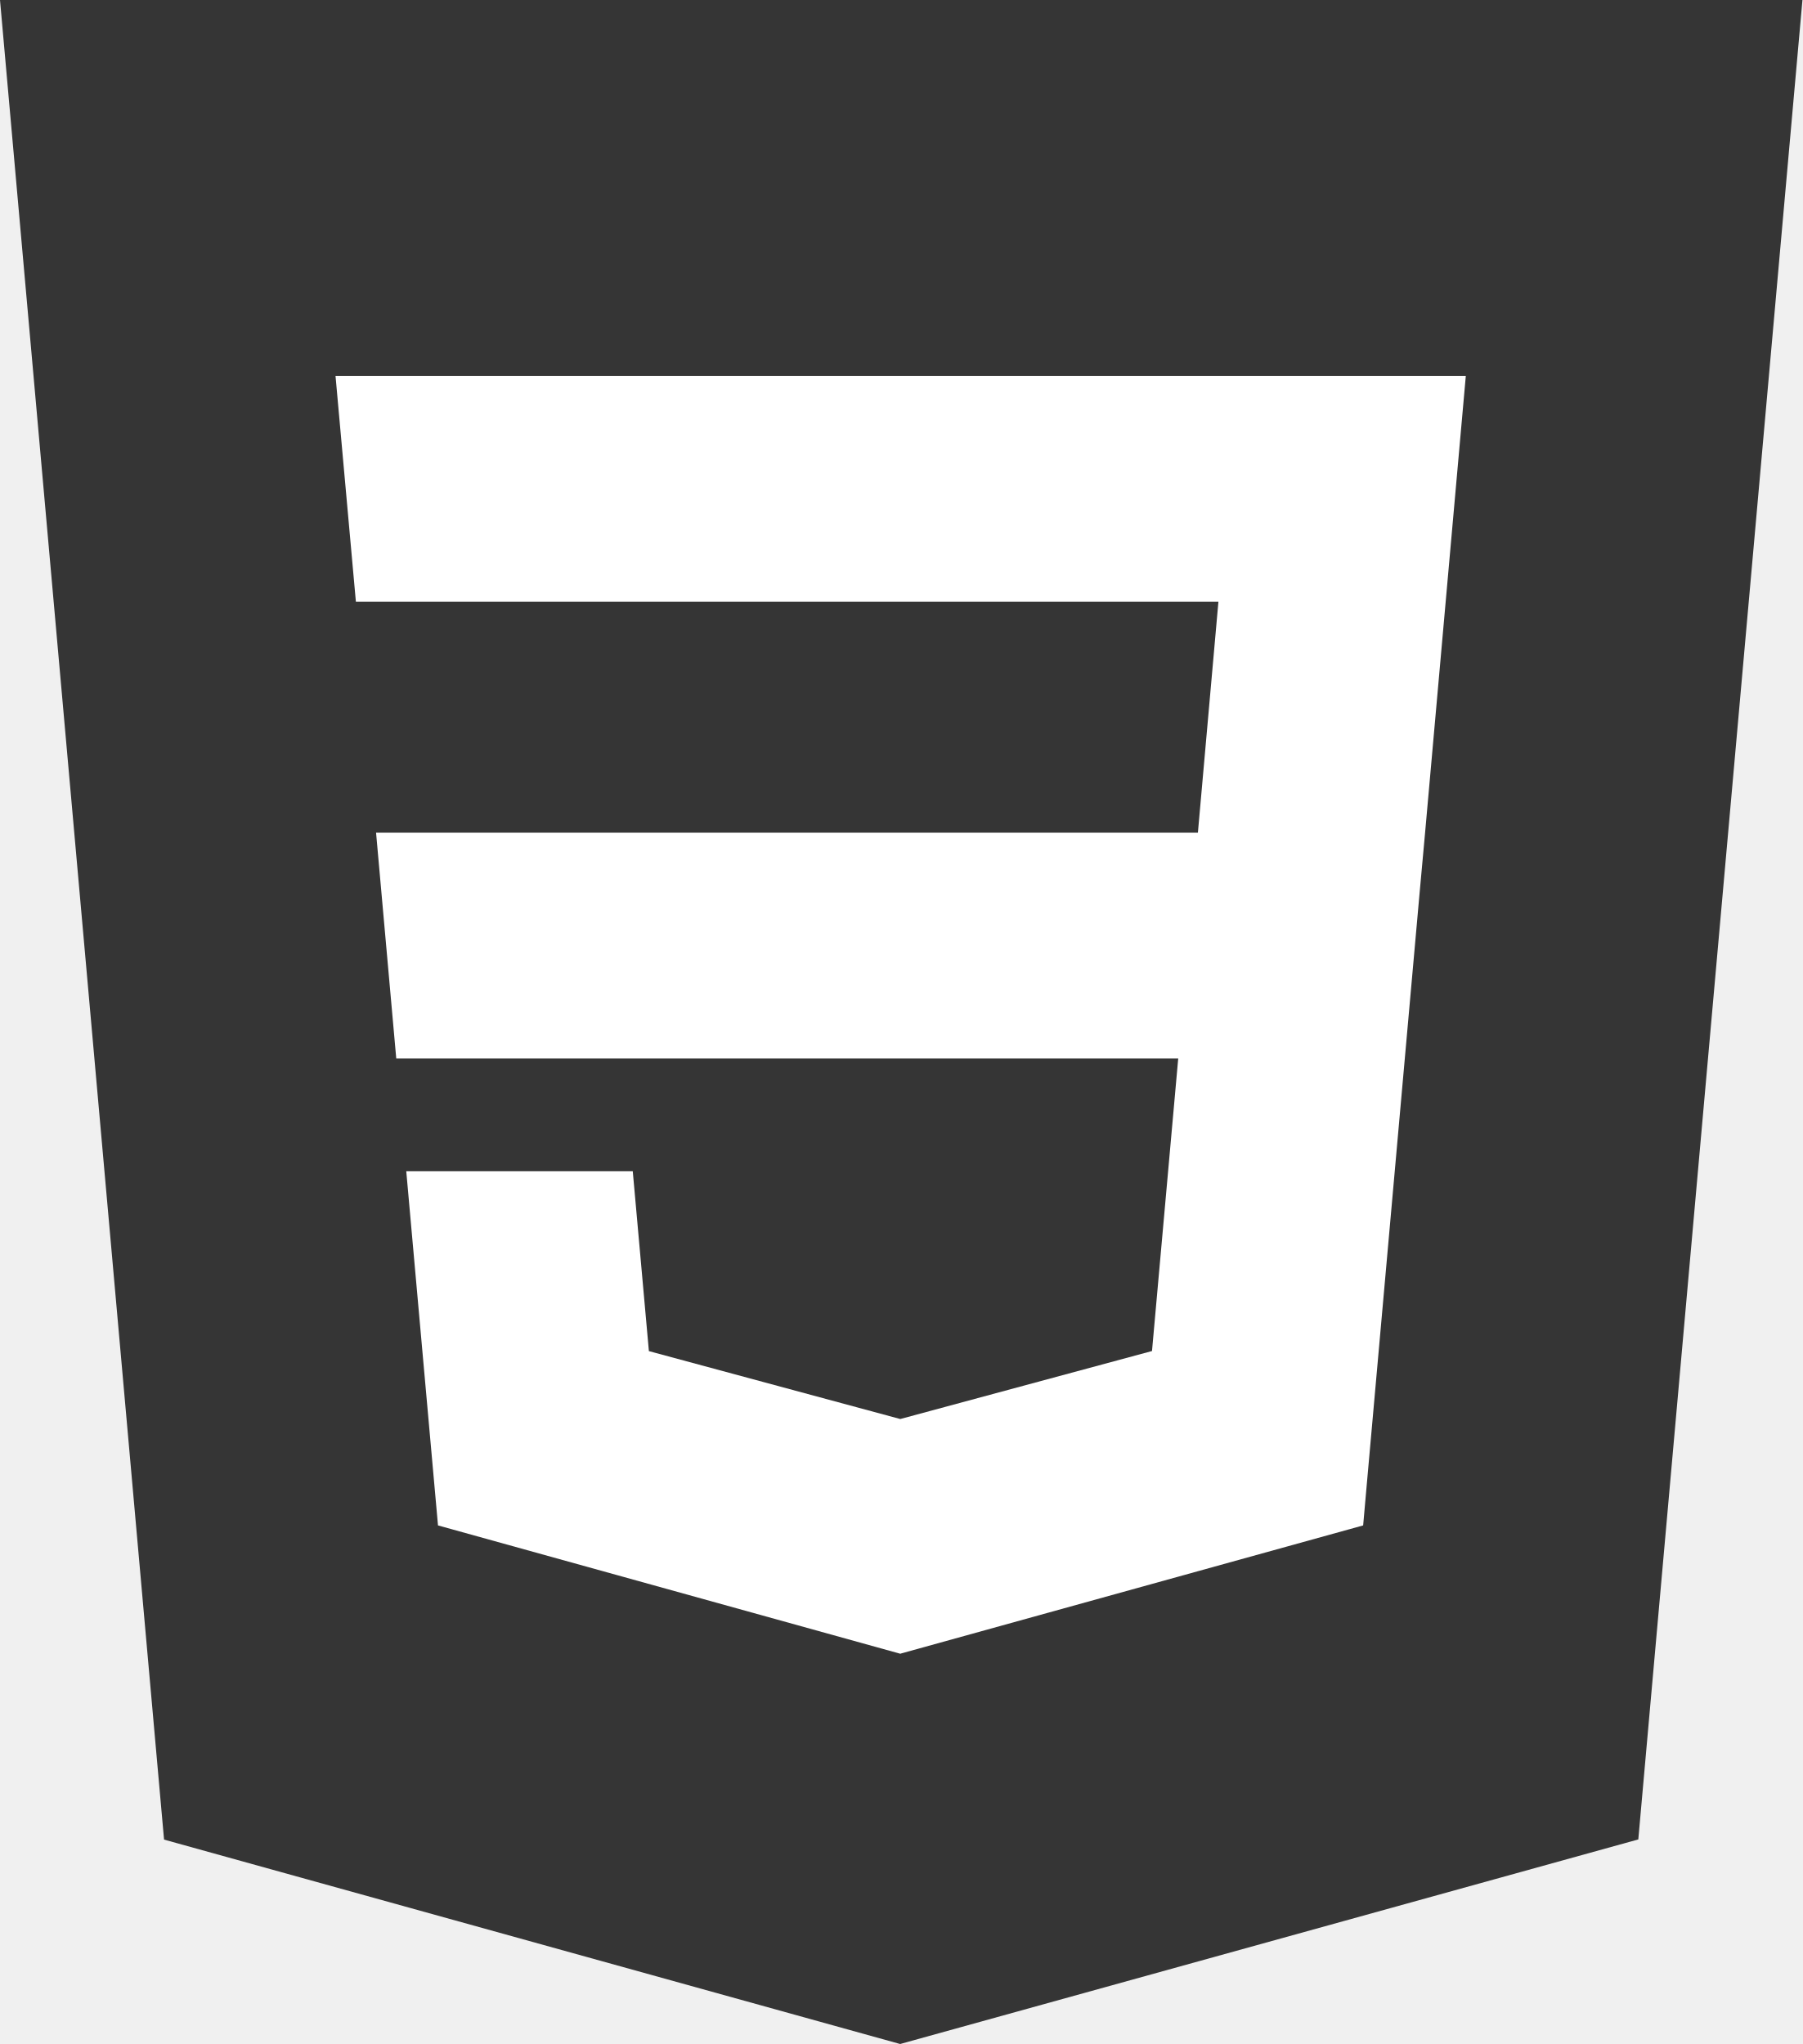
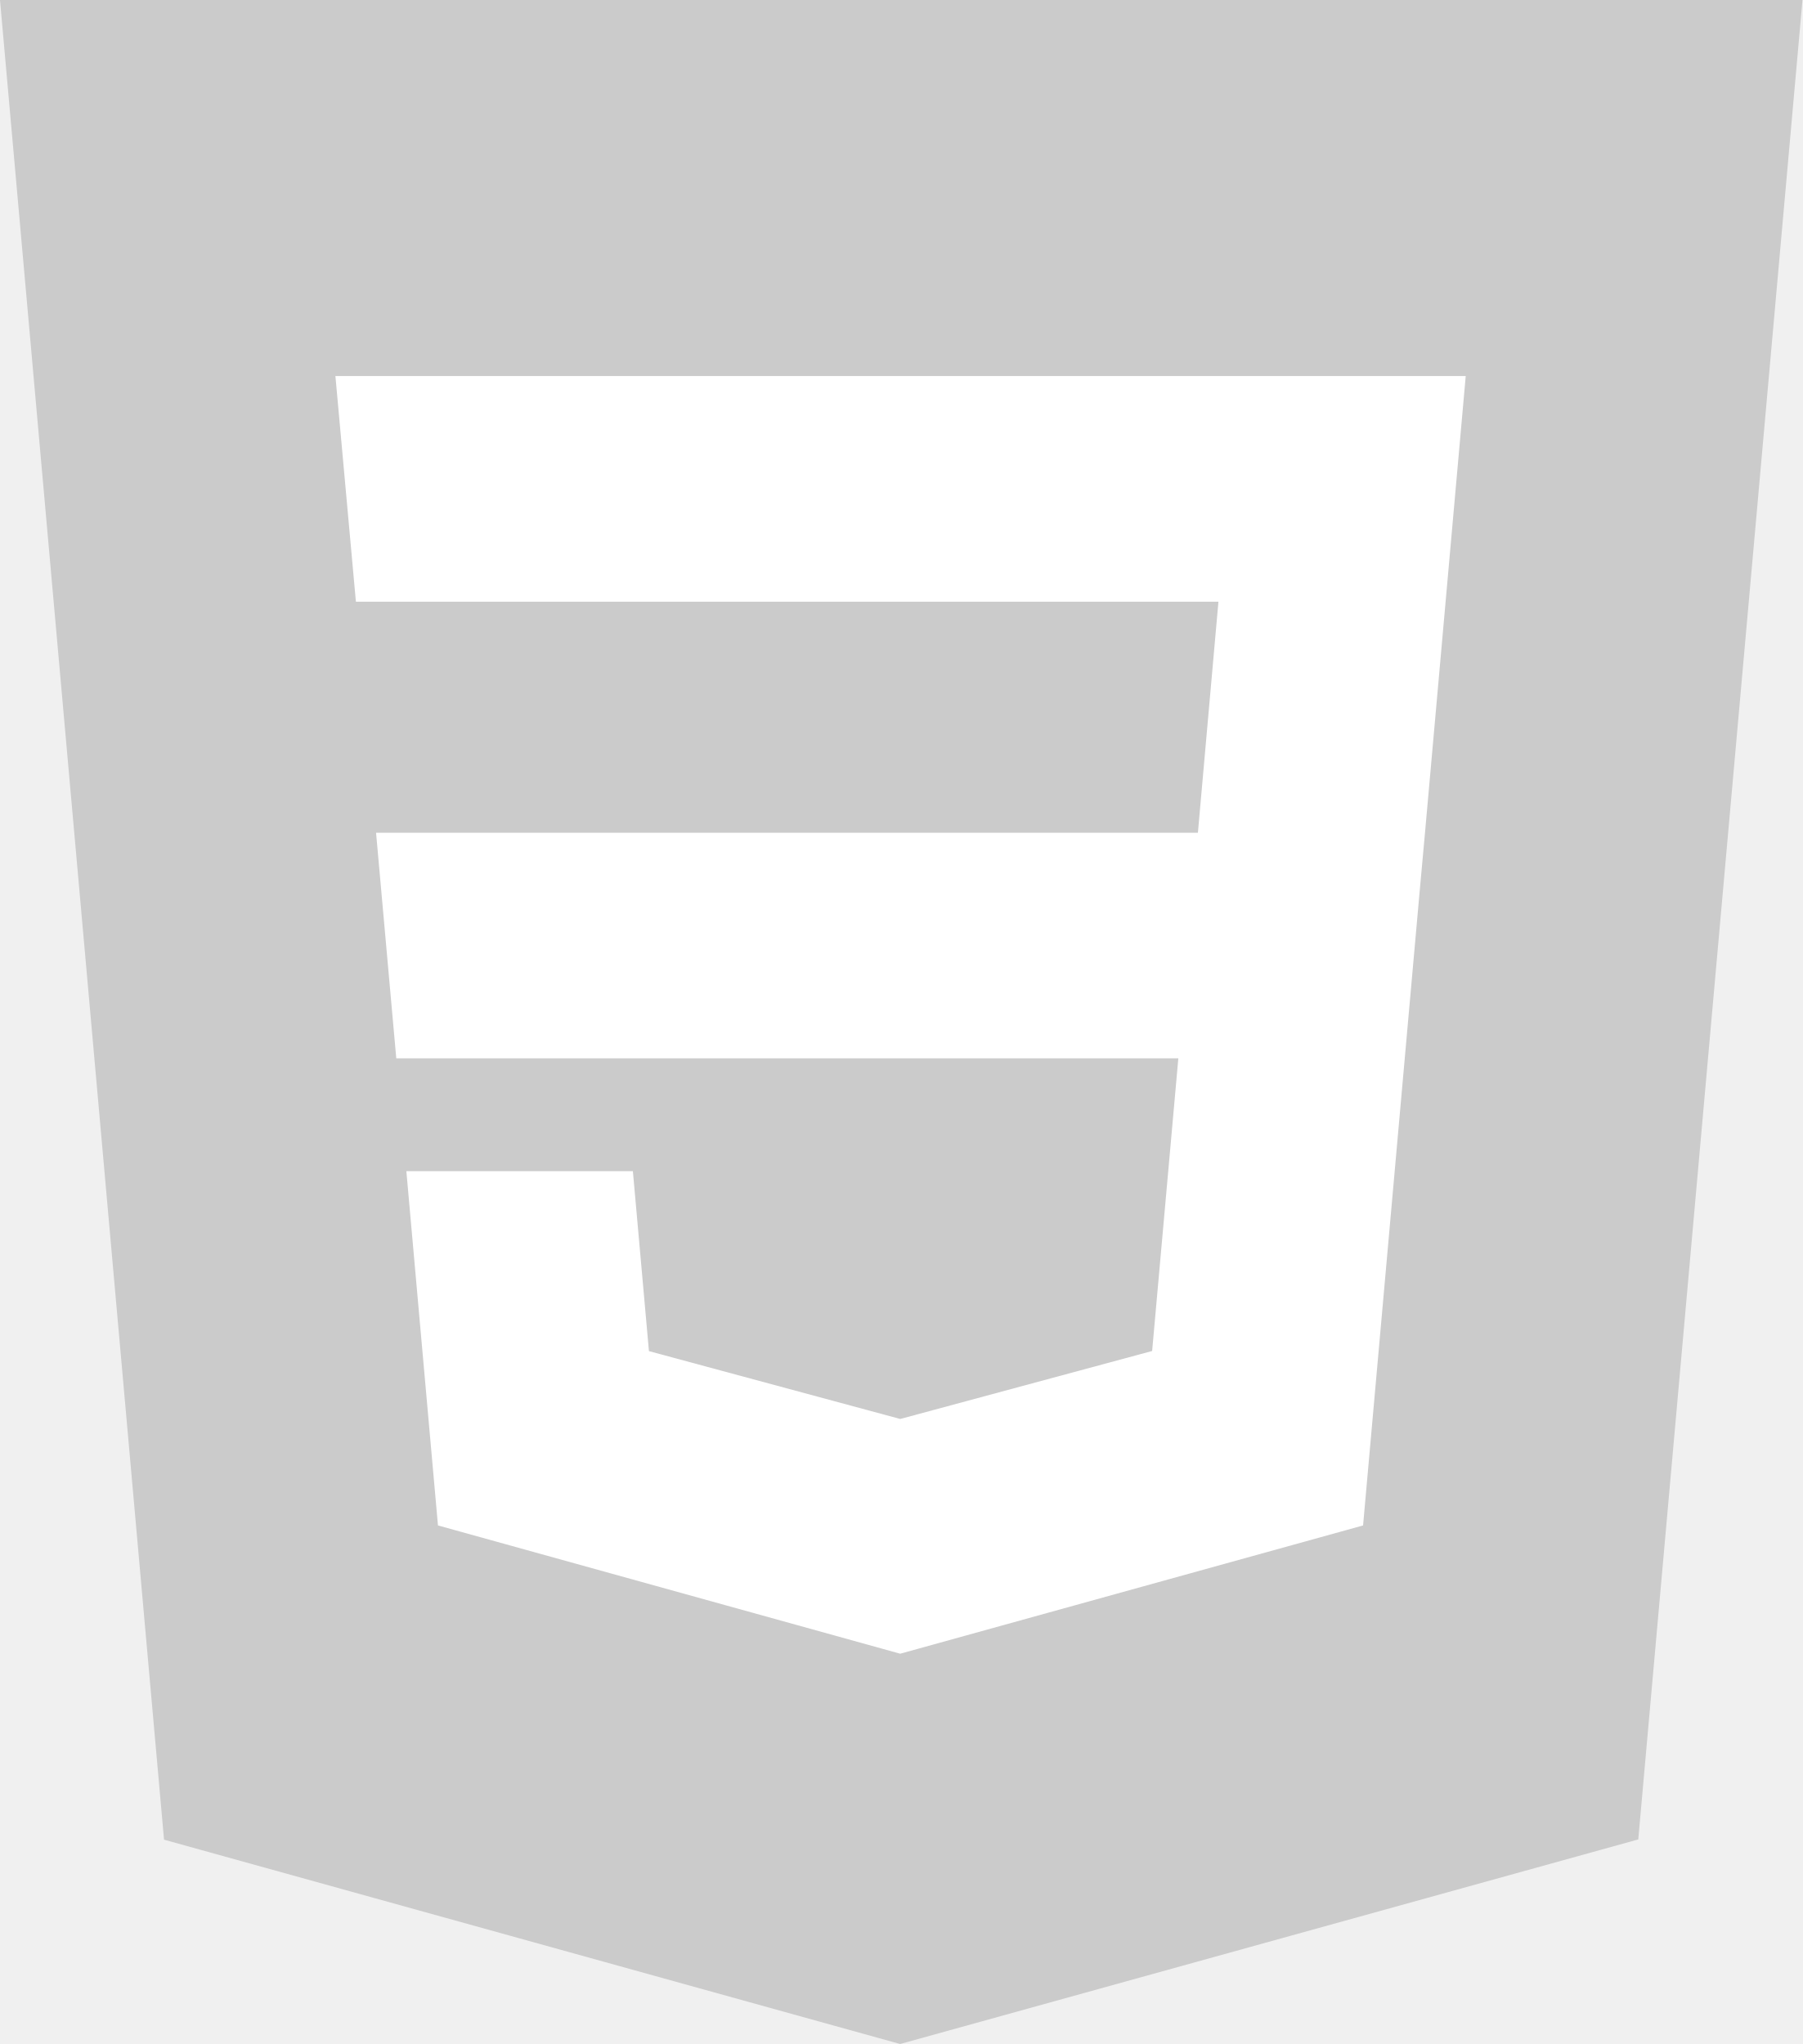
- <svg xmlns="http://www.w3.org/2000/svg" width="208.97" height="237">
-   <path d="M208.97 0l-19.03 213.28L104.36 237l-85.34-23.7L0 0z" fill="#353535" />
-   <path d="M50.78 176.87L47.1 135.8h26.26l1.87 20.86 29.13 7.87h.03l29.17-7.88 3.04-33.93H45.94L43.6 96.55h95.28l2.38-26.79h-100L38.9 43.6h131.04l-4.72 52.95-.64 7.03-6.15 68.87-.39 4.42-53.54 14.84-.12.04z" fill="#fff" />
+ <svg xmlns="http://www.w3.org/2000/svg" width="208.975" height="237" viewBox="0 0 208.975 237">
+   <g transform="translate(-815 4453)">
+     <path d="M283.608,100.62,264.569,313.9,178.992,337.62,93.651,313.929,74.633,100.62Z" transform="translate(740.367 -4553.62)" fill="#cbcbcb" />
+     <path d="M11.89,133.27,8.225,92.193H34.487l1.862,20.865,29.137,7.868.024-.007v0l29.178-7.875,3.037-33.929H7.056L4.712,52.951H99.994l2.381-26.79h-100L0,0H131.045l-4.722,52.951-.639,7.025-6.147,68.875-.394,4.42L65.6,148.11v0l-.12.033Z" transform="translate(853.887 -4409.397)" fill="#fff" />
+   </g>
</svg>
